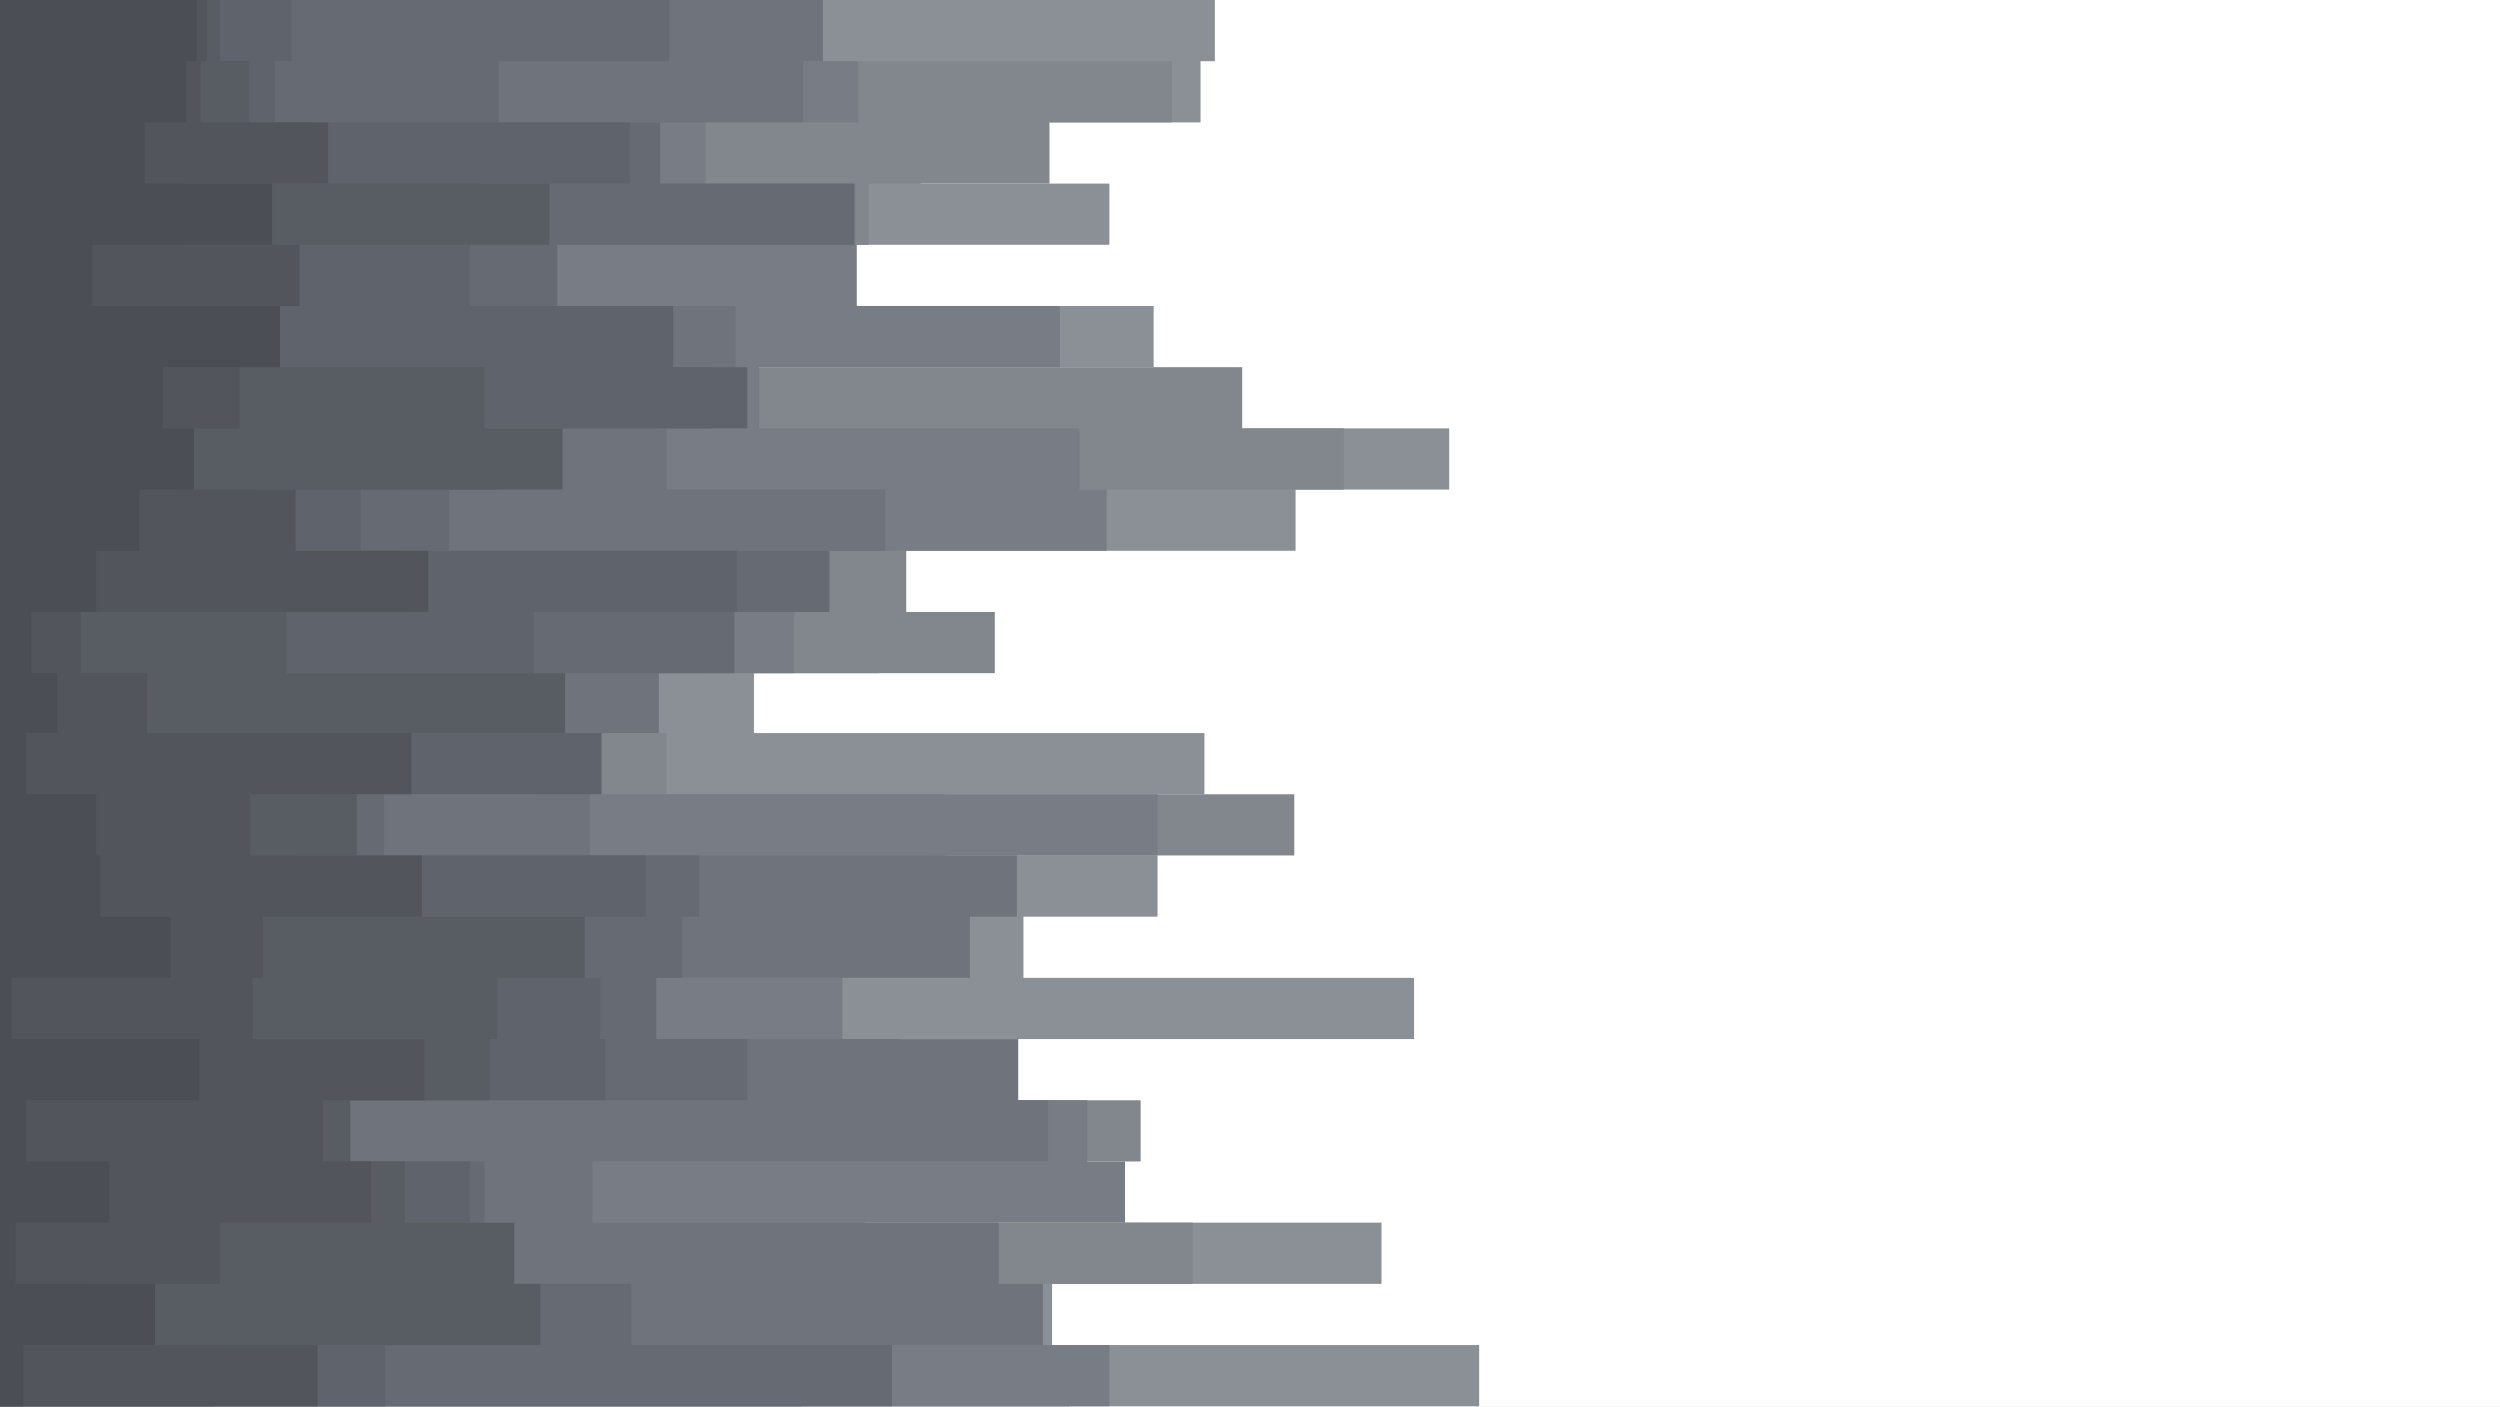
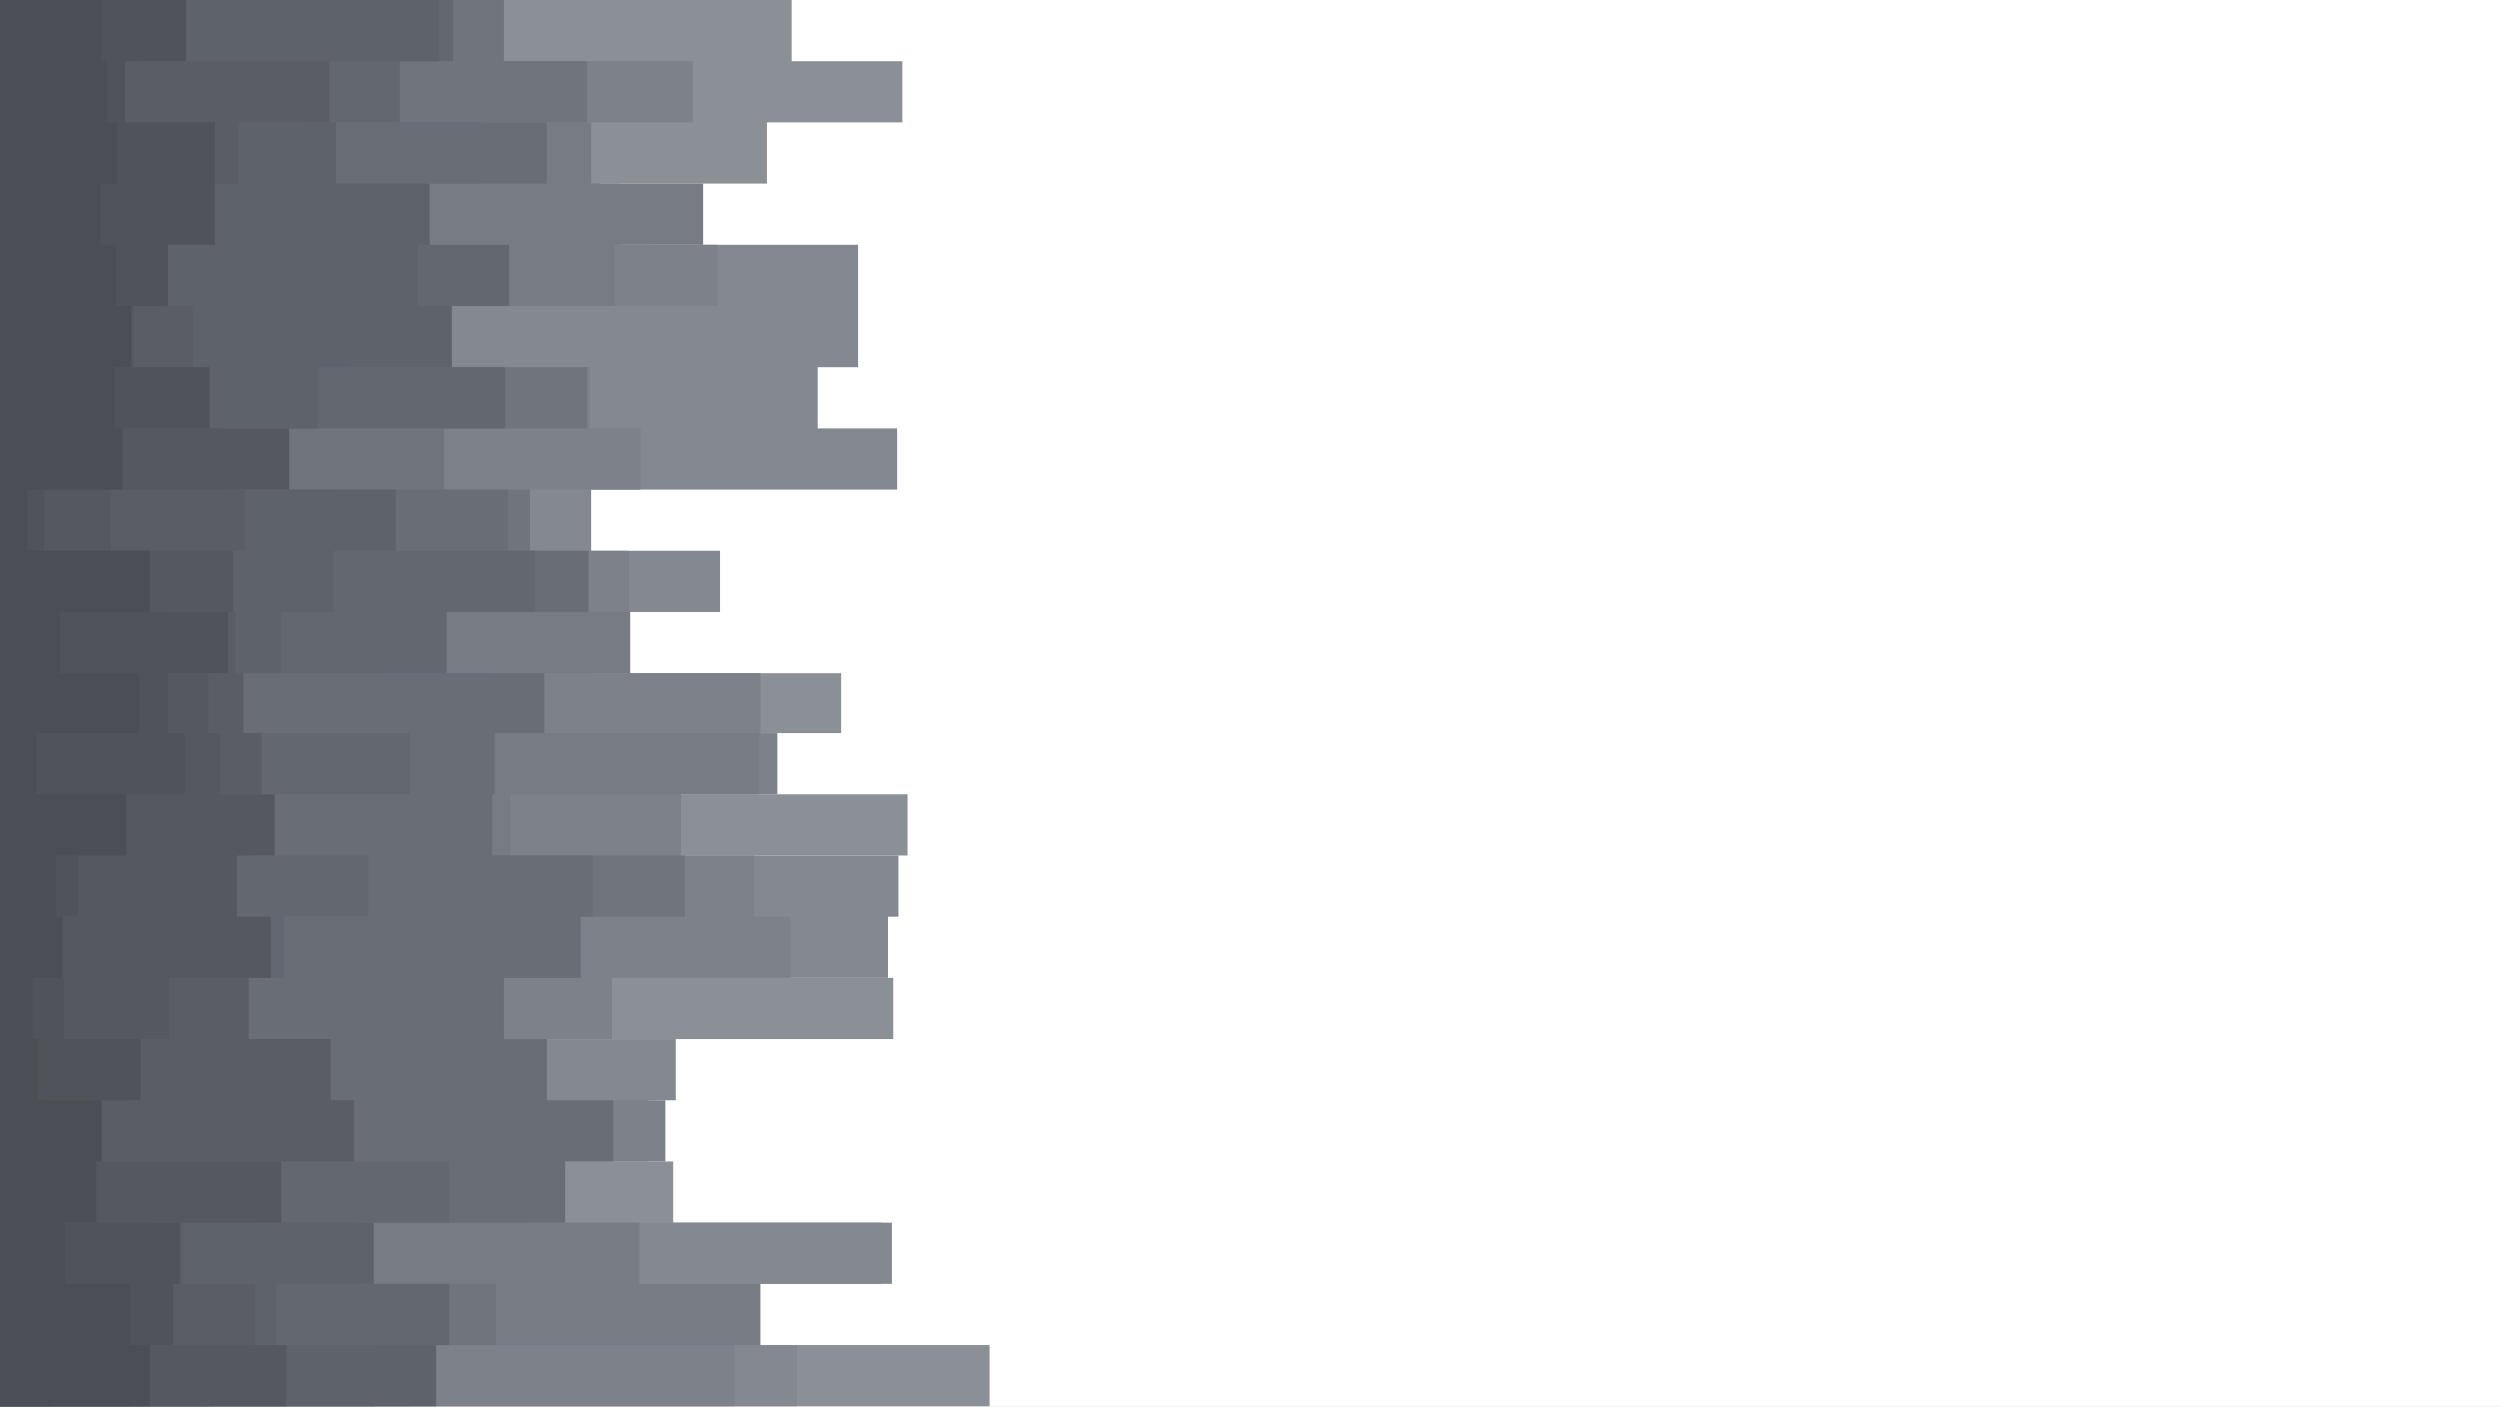
<svg xmlns="http://www.w3.org/2000/svg" id="visual" viewBox="0 0 1920 1080" width="1920" height="1080" version="1.1">
  <rect x="0" y="0" width="1920" height="1080" fill="#ffffff" />
-   <path d="M847 0L933 0L933 47L922 47L922 94L707 94L707 141L852 141L852 188L657 188L657 235L886 235L886 282L564 282L564 329L1113 329L1113 376L995 376L995 423L485 423L485 470L675 470L675 517L579 517L579 563L925 563L925 610L726 610L726 657L889 657L889 704L786 704L786 751L1086 751L1086 798L691 798L691 845L813 845L813 892L541 892L541 939L1061 939L1061 986L808 986L808 1033L1136 1033L1136 1080L0 1080L0 1033L0 1033L0 986L0 986L0 939L0 939L0 892L0 892L0 845L0 845L0 798L0 798L0 751L0 751L0 704L0 704L0 657L0 657L0 610L0 610L0 563L0 563L0 517L0 517L0 470L0 470L0 423L0 423L0 376L0 376L0 329L0 329L0 282L0 282L0 235L0 235L0 188L0 188L0 141L0 141L0 94L0 94L0 47L0 47L0 0L0 0Z" fill="#8b8f96" />
-   <path d="M1027 0L540 0L540 47L900 47L900 94L806 94L806 141L667 141L667 188L468 188L468 235L466 235L466 282L954 282L954 329L1032 329L1032 376L689 376L689 423L696 423L696 470L764 470L764 517L435 517L435 563L512 563L512 610L994 610L994 657L610 657L610 704L436 704L436 751L553 751L553 798L552 798L552 845L876 845L876 892L452 892L452 939L916 939L916 986L755 986L755 1033L821 1033L821 1080L0 1080L0 1033L0 1033L0 986L0 986L0 939L0 939L0 892L0 892L0 845L0 845L0 798L0 798L0 751L0 751L0 704L0 704L0 657L0 657L0 610L0 610L0 563L0 563L0 517L0 517L0 470L0 470L0 423L0 423L0 376L0 376L0 329L0 329L0 282L0 282L0 235L0 235L0 188L0 188L0 141L0 141L0 94L0 94L0 47L0 47L0 0L0 0Z" fill="#82868d" />
-   <path d="M708 0L436 0L436 47L659 47L659 94L542 94L542 141L657 141L657 188L658 188L658 235L814 235L814 282L583 282L583 329L829 329L829 376L850 376L850 423L500 423L500 470L610 470L610 517L433 517L433 563L414 563L414 610L889 610L889 657L712 657L712 704L354 704L354 751L647 751L647 798L688 798L688 845L835 845L835 892L864 892L864 939L664 939L664 986L704 986L704 1033L852 1033L852 1080L0 1080L0 1033L0 1033L0 986L0 986L0 939L0 939L0 892L0 892L0 845L0 845L0 798L0 798L0 751L0 751L0 704L0 704L0 657L0 657L0 610L0 610L0 563L0 563L0 517L0 517L0 470L0 470L0 423L0 423L0 376L0 376L0 329L0 329L0 282L0 282L0 235L0 235L0 188L0 188L0 141L0 141L0 94L0 94L0 47L0 47L0 0L0 0Z" fill="#787c84" />
-   <path d="M641 0L632 0L632 47L617 47L617 94L400 94L400 141L412 141L412 188L320 188L320 235L565 235L565 282L505 282L505 329L512 329L512 376L680 376L680 423L449 423L449 470L540 470L540 517L506 517L506 563L320 563L320 610L453 610L453 657L781 657L781 704L745 704L745 751L433 751L433 798L782 798L782 845L805 845L805 892L455 892L455 939L767 939L767 986L801 986L801 1033L616 1033L616 1080L0 1080L0 1033L0 1033L0 986L0 986L0 939L0 939L0 892L0 892L0 845L0 845L0 798L0 798L0 751L0 751L0 704L0 704L0 657L0 657L0 610L0 610L0 563L0 563L0 517L0 517L0 470L0 470L0 423L0 423L0 376L0 376L0 329L0 329L0 282L0 282L0 235L0 235L0 188L0 188L0 141L0 141L0 94L0 94L0 47L0 47L0 0L0 0Z" fill="#6f737c" />
-   <path d="M599 0L514 0L514 47L383 47L383 94L507 94L507 141L656 141L656 188L428 188L428 235L343 235L343 282L546 282L546 329L303 329L303 376L345 376L345 423L637 423L637 470L564 470L564 517L309 517L309 563L251 563L251 610L295 610L295 657L537 657L537 704L524 704L524 751L504 751L504 798L574 798L574 845L250 845L250 892L372 892L372 939L277 939L277 986L485 986L485 1033L685 1033L685 1080L0 1080L0 1033L0 1033L0 986L0 986L0 939L0 939L0 892L0 892L0 845L0 845L0 798L0 798L0 751L0 751L0 704L0 704L0 657L0 657L0 610L0 610L0 563L0 563L0 517L0 517L0 470L0 470L0 423L0 423L0 376L0 376L0 329L0 329L0 282L0 282L0 235L0 235L0 188L0 188L0 141L0 141L0 94L0 94L0 47L0 47L0 0L0 0Z" fill="#666a73" />
-   <path d="M185 0L224 0L224 47L211 47L211 94L484 94L484 141L368 141L368 188L361 188L361 235L517 235L517 282L574 282L574 329L382 329L382 376L277 376L277 423L566 423L566 470L410 470L410 517L194 517L194 563L462 563L462 610L229 610L229 657L496 657L496 704L187 704L187 751L461 751L461 798L465 798L465 845L256 845L256 892L361 892L361 939L355 939L355 986L207 986L207 1033L296 1033L296 1080L0 1080L0 1033L0 1033L0 986L0 986L0 939L0 939L0 892L0 892L0 845L0 845L0 798L0 798L0 751L0 751L0 704L0 704L0 657L0 657L0 610L0 610L0 563L0 563L0 517L0 517L0 470L0 470L0 423L0 423L0 376L0 376L0 329L0 329L0 282L0 282L0 235L0 235L0 188L0 188L0 141L0 141L0 94L0 94L0 47L0 47L0 0L0 0Z" fill="#5f636b" />
-   <path d="M288 0L169 0L169 47L191 47L191 94L240 94L240 141L422 141L422 188L168 188L168 235L181 235L181 282L372 282L372 329L432 329L432 376L195 376L195 423L312 423L312 470L220 470L220 517L434 517L434 563L124 563L124 610L274 610L274 657L178 657L178 704L449 704L449 751L382 751L382 798L376 798L376 845L269 845L269 892L311 892L311 939L395 939L395 986L415 986L415 1033L164 1033L164 1080L0 1080L0 1033L0 1033L0 986L0 986L0 939L0 939L0 892L0 892L0 845L0 845L0 798L0 798L0 751L0 751L0 704L0 704L0 657L0 657L0 610L0 610L0 563L0 563L0 517L0 517L0 470L0 470L0 423L0 423L0 376L0 376L0 329L0 329L0 282L0 282L0 235L0 235L0 188L0 188L0 141L0 141L0 94L0 94L0 47L0 47L0 0L0 0Z" fill="#585c63" />
-   <path d="M336 0L159 0L159 47L154 47L154 94L252 94L252 141L140 141L140 188L230 188L230 235L208 235L208 282L184 282L184 329L138 329L138 376L227 376L227 423L329 423L329 470L62 470L62 517L113 517L113 563L316 563L316 610L192 610L192 657L324 657L324 704L202 704L202 751L194 751L194 798L326 798L326 845L248 845L248 892L285 892L285 939L169 939L169 986L66 986L66 1033L244 1033L244 1080L0 1080L0 1033L0 1033L0 986L0 986L0 939L0 939L0 892L0 892L0 845L0 845L0 798L0 798L0 751L0 751L0 704L0 704L0 657L0 657L0 610L0 610L0 563L0 563L0 517L0 517L0 470L0 470L0 423L0 423L0 376L0 376L0 329L0 329L0 282L0 282L0 235L0 235L0 188L0 188L0 141L0 141L0 94L0 94L0 47L0 47L0 0L0 0Z" fill="#52555c" />
-   <path d="M29 0L151 0L151 47L143 47L143 94L111 94L111 141L209 141L209 188L71 188L71 235L215 235L215 282L125 282L125 329L149 329L149 376L107 376L107 423L74 423L74 470L24 470L24 517L44 517L44 563L20 563L20 610L74 610L74 657L77 657L77 704L131 704L131 751L9 751L9 798L153 798L153 845L20 845L20 892L84 892L84 939L12 939L12 986L119 986L119 1033L18 1033L18 1080L0 1080L0 1033L0 1033L0 986L0 986L0 939L0 939L0 892L0 892L0 845L0 845L0 798L0 798L0 751L0 751L0 704L0 704L0 657L0 657L0 610L0 610L0 563L0 563L0 517L0 517L0 470L0 470L0 423L0 423L0 376L0 376L0 329L0 329L0 282L0 282L0 235L0 235L0 188L0 188L0 141L0 141L0 94L0 94L0 47L0 47L0 0L0 0Z" fill="#4b4e54" />
+   <path d="M632 0L608 0L608 47L693 47L693 94L589 94L589 141L461 141L461 188L499 188L499 235L579 235L579 282L342 282L342 329L454 329L454 376L337 376L337 423L429 423L429 470L307 470L307 517L646 517L646 563L390 563L390 610L697 610L697 657L447 657L447 704L358 704L358 751L686 751L686 798L310 798L310 845L377 845L377 892L517 892L517 939L677 939L677 986L315 986L315 1033L760 1033L760 1080L0 1080L0 1033L0 1033L0 986L0 986L0 939L0 939L0 892L0 892L0 845L0 845L0 798L0 798L0 751L0 751L0 704L0 704L0 657L0 657L0 610L0 610L0 563L0 563L0 517L0 517L0 470L0 470L0 423L0 423L0 376L0 376L0 329L0 329L0 282L0 282L0 235L0 235L0 188L0 188L0 141L0 141L0 94L0 94L0 47L0 47L0 0L0 0Z" fill="#8b8f96" />
+   <path d="M349 0L353 0L353 47L371 47L371 94L441 94L441 141L477 141L477 188L659 188L659 235L659 235L659 282L628 282L628 329L689 329L689 376L454 376L454 423L553 423L553 470L444 470L444 517L410 517L410 563L374 563L374 610L305 610L305 657L690 657L690 704L682 704L682 751L357 751L357 798L519 798L519 845L498 845L498 892L244 892L244 939L685 939L685 986L429 986L429 1033L612 1033L612 1080L0 1080L0 1033L0 1033L0 986L0 986L0 939L0 939L0 892L0 892L0 845L0 845L0 798L0 798L0 751L0 751L0 704L0 704L0 657L0 657L0 610L0 610L0 563L0 563L0 517L0 517L0 470L0 470L0 423L0 423L0 376L0 376L0 329L0 329L0 282L0 282L0 235L0 235L0 188L0 188L0 141L0 141L0 94L0 94L0 47L0 47L0 0L0 0Z" fill="#848890" />
+   <path d="M533 0L329 0L329 47L532 47L532 94L322 94L322 141L257 141L257 188L551 188L551 235L257 235L257 282L453 282L453 329L492 329L492 376L302 376L302 423L483 423L483 470L455 470L455 517L584 517L584 563L597 563L597 610L523 610L523 657L579 657L579 704L607 704L607 751L470 751L470 798L325 798L325 845L511 845L511 892L336 892L336 939L384 939L384 986L375 986L375 1033L564 1033L564 1080L0 1080L0 1033L0 1033L0 986L0 986L0 939L0 939L0 892L0 892L0 845L0 845L0 798L0 798L0 751L0 751L0 704L0 704L0 657L0 657L0 610L0 610L0 563L0 563L0 517L0 517L0 470L0 470L0 423L0 423L0 376L0 376L0 329L0 329L0 282L0 282L0 235L0 235L0 188L0 188L0 141L0 141L0 94L0 94L0 47L0 47L0 0L0 0Z" fill="#7d8189" />
+   <path d="M310 0L341 0L341 47L266 47L266 94L454 94L454 141L540 141L540 188L472 188L472 235L316 235L316 282L389 282L389 329L229 329L229 376L271 376L271 423L267 423L267 470L484 470L484 517L355 517L355 563L583 563L583 610L392 610L392 657L356 657L356 704L445 704L445 751L374 751L374 798L312 798L312 845L359 845L359 892L221 892L221 939L491 939L491 986L584 986L584 1033L315 1033L315 1080L0 1080L0 1033L0 1033L0 986L0 986L0 939L0 939L0 892L0 892L0 845L0 845L0 798L0 798L0 751L0 751L0 704L0 704L0 657L0 657L0 610L0 610L0 563L0 563L0 517L0 517L0 470L0 470L0 423L0 423L0 376L0 376L0 329L0 329L0 282L0 282L0 235L0 235L0 188L0 188L0 141L0 141L0 94L0 94L0 47L0 47L0 0L0 0Z" fill="#777b83" />
+   <path d="M194 0L387 0L387 47L451 47L451 94L371 94L371 141L173 141L173 188L372 188L372 235L318 235L318 282L451 282L451 329L341 329L341 376L407 376L407 423L419 423L419 470L174 470L174 517L380 517L380 563L176 563L176 610L253 610L253 657L526 657L526 704L385 704L385 751L333 751L333 798L219 798L219 845L273 845L273 892L407 892L407 939L237 939L237 986L381 986L381 1033L287 1033L287 1080L0 1080L0 1033L0 1033L0 986L0 986L0 939L0 939L0 892L0 892L0 845L0 845L0 798L0 798L0 751L0 751L0 704L0 704L0 657L0 657L0 610L0 610L0 563L0 563L0 517L0 517L0 470L0 470L0 423L0 423L0 376L0 376L0 329L0 329L0 282L0 282L0 235L0 235L0 188L0 188L0 141L0 141L0 94L0 94L0 47L0 47L0 0L0 0Z" fill="#70747c" />
+   <path d="M333 0L233 0L233 47L202 47L202 94L420 94L420 141L329 141L329 188L329 188L329 235L268 235L268 282L335 282L335 329L165 329L165 376L390 376L390 423L452 423L452 470L296 470L296 517L418 517L418 563L380 563L380 610L378 610L378 657L455 657L455 704L446 704L446 751L387 751L387 798L420 798L420 845L471 845L471 892L434 892L434 939L264 939L264 986L226 986L226 1033L159 1033L159 1080L0 1080L0 1033L0 1033L0 986L0 986L0 939L0 939L0 892L0 892L0 845L0 845L0 798L0 798L0 751L0 751L0 704L0 704L0 657L0 657L0 610L0 610L0 563L0 563L0 517L0 517L0 470L0 470L0 423L0 423L0 376L0 376L0 329L0 329L0 282L0 282L0 235L0 235L0 188L0 188L0 141L0 141L0 94L0 94L0 47L0 47L0 0L0 0Z" fill="#696d76" />
+   <path d="M144 0L348 0L348 47L307 47L307 94L239 94L239 141L134 141L134 188L391 188L391 235L233 235L233 282L388 282L388 329L166 329L166 376L257 376L257 423L411 423L411 470L343 470L343 517L146 517L146 563L315 563L315 610L173 610L173 657L283 657L283 704L218 704L218 751L134 751L134 798L216 798L216 845L244 845L244 892L345 892L345 939L275 939L275 986L345 986L345 1033L165 1033L165 1080L0 1080L0 1033L0 1033L0 986L0 986L0 939L0 939L0 892L0 892L0 845L0 845L0 798L0 798L0 751L0 751L0 704L0 704L0 657L0 657L0 610L0 610L0 563L0 563L0 517L0 517L0 470L0 470L0 423L0 423L0 376L0 376L0 329L0 329L0 282L0 282L0 235L0 235L0 188L0 188L0 141L0 141L0 94L0 94L0 47L0 47L0 0L0 0Z" fill="#636770" />
+   <path d="M118 0L337 0L337 47L161 47L161 94L258 94L258 141L330 141L330 188L321 188L321 235L347 235L347 282L244 282L244 329L110 329L110 376L304 376L304 423L256 423L256 470L216 470L216 517L140 517L140 563L177 563L177 610L194 610L194 657L112 657L112 704L118 704L118 751L138 751L138 798L205 798L205 845L184 845L184 892L108 892L108 939L287 939L287 986L212 986L212 1033L335 1033L335 1080L0 1080L0 1033L0 1033L0 986L0 986L0 939L0 939L0 892L0 892L0 845L0 845L0 798L0 798L0 751L0 751L0 704L0 704L0 657L0 657L0 610L0 610L0 563L0 563L0 517L0 517L0 470L0 470L0 423L0 423L0 376L0 376L0 329L0 329L0 282L0 282L0 235L0 235L0 188L0 188L0 141L0 141L0 94L0 94L0 47L0 47L0 0L0 0Z" fill="#5e626a" />
+   <path d="M271 0L108 0L108 47L253 47L253 94L183 94L183 141L86 141L86 188L91 188L91 235L148 235L148 282L135 282L135 329L174 329L174 376L188 376L188 423L134 423L134 470L181 470L181 517L187 517L187 563L201 563L201 610L147 610L147 657L98 657L98 704L85 704L85 751L191 751L191 798L254 798L254 845L272 845L272 892L202 892L202 939L140 939L140 986L196 986L196 1033L101 1033L101 1080L0 1080L0 1033L0 1033L0 986L0 986L0 939L0 939L0 892L0 892L0 845L0 845L0 798L0 798L0 751L0 751L0 704L0 704L0 657L0 657L0 610L0 610L0 563L0 563L0 517L0 517L0 470L0 470L0 423L0 423L0 376L0 376L0 329L0 329L0 282L0 282L0 235L0 235L0 188L0 188L0 141L0 141L0 94L0 94L0 47L0 47L0 0L0 0Z" fill="#5a5d65" />
+   <path d="M109 0L109 0L109 47L73 47L73 94L135 94L135 141L68 141L68 188L49 188L49 235L103 235L103 282L67 282L67 329L222 329L222 376L85 376L85 423L179 423L179 470L94 470L94 517L160 517L160 563L169 563L169 610L211 610L211 657L182 657L182 704L208 704L208 751L130 751L130 798L101 798L101 845L68 845L68 892L216 892L216 939L114 939L114 986L57 986L57 1033L220 1033L220 1080L0 1080L0 1033L0 1033L0 986L0 986L0 939L0 939L0 892L0 892L0 845L0 845L0 798L0 798L0 751L0 751L0 704L0 704L0 657L0 657L0 610L0 610L0 563L0 563L0 517L0 517L0 470L0 470L0 423L0 423L0 376L0 376L0 329L0 329L0 282L0 282L0 235L0 235L0 188L0 188L0 141L0 141L0 94L0 94L0 47L0 47L0 0L0 0Z" fill="#55585f" />
+   <path d="M121 0L143 0L143 47L96 47L96 94L165 94L165 141L165 141L165 188L129 188L129 235L45 235L45 282L161 282L161 329L83 329L83 376L34 376L34 423L113 423L113 470L175 470L175 517L129 517L129 563L142 563L142 610L37 610L37 657L60 657L60 704L29 704L29 751L49 751L49 798L108 798L108 845L34 845L34 892L34 892L34 939L138 939L138 986L133 986L133 1033L41 1033L41 1080L0 1080L0 1033L0 1033L0 986L0 986L0 939L0 939L0 892L0 892L0 845L0 845L0 798L0 798L0 751L0 751L0 704L0 704L0 657L0 657L0 610L0 610L0 563L0 563L0 517L0 517L0 470L0 470L0 423L0 423L0 376L0 376L0 329L0 329L0 282L0 282L0 235L0 235L0 188L0 188L0 141L0 141L0 94L0 94L0 47L0 47L0 0L0 0Z" fill="#50535a" />
+   <path d="M7 0L78 0L78 47L82 47L82 94L90 94L90 141L77 141L77 188L89 188L89 235L101 235L101 282L88 282L88 329L94 329L94 376L21 376L21 423L115 423L115 470L46 470L46 517L107 517L107 563L28 563L28 610L97 610L97 657L43 657L43 704L48 704L48 751L25 751L25 798L29 798L29 845L78 845L78 892L74 892L74 939L50 939L50 986L100 986L100 1033L115 1033L115 1080L0 1080L0 1033L0 1033L0 986L0 986L0 939L0 939L0 892L0 892L0 845L0 845L0 798L0 798L0 751L0 751L0 704L0 704L0 657L0 657L0 610L0 610L0 563L0 563L0 517L0 517L0 470L0 470L0 423L0 423L0 376L0 376L0 329L0 329L0 282L0 282L0 235L0 235L0 188L0 188L0 141L0 141L0 94L0 94L0 47L0 47L0 0L0 0Z" fill="#4b4e54" />
</svg>
